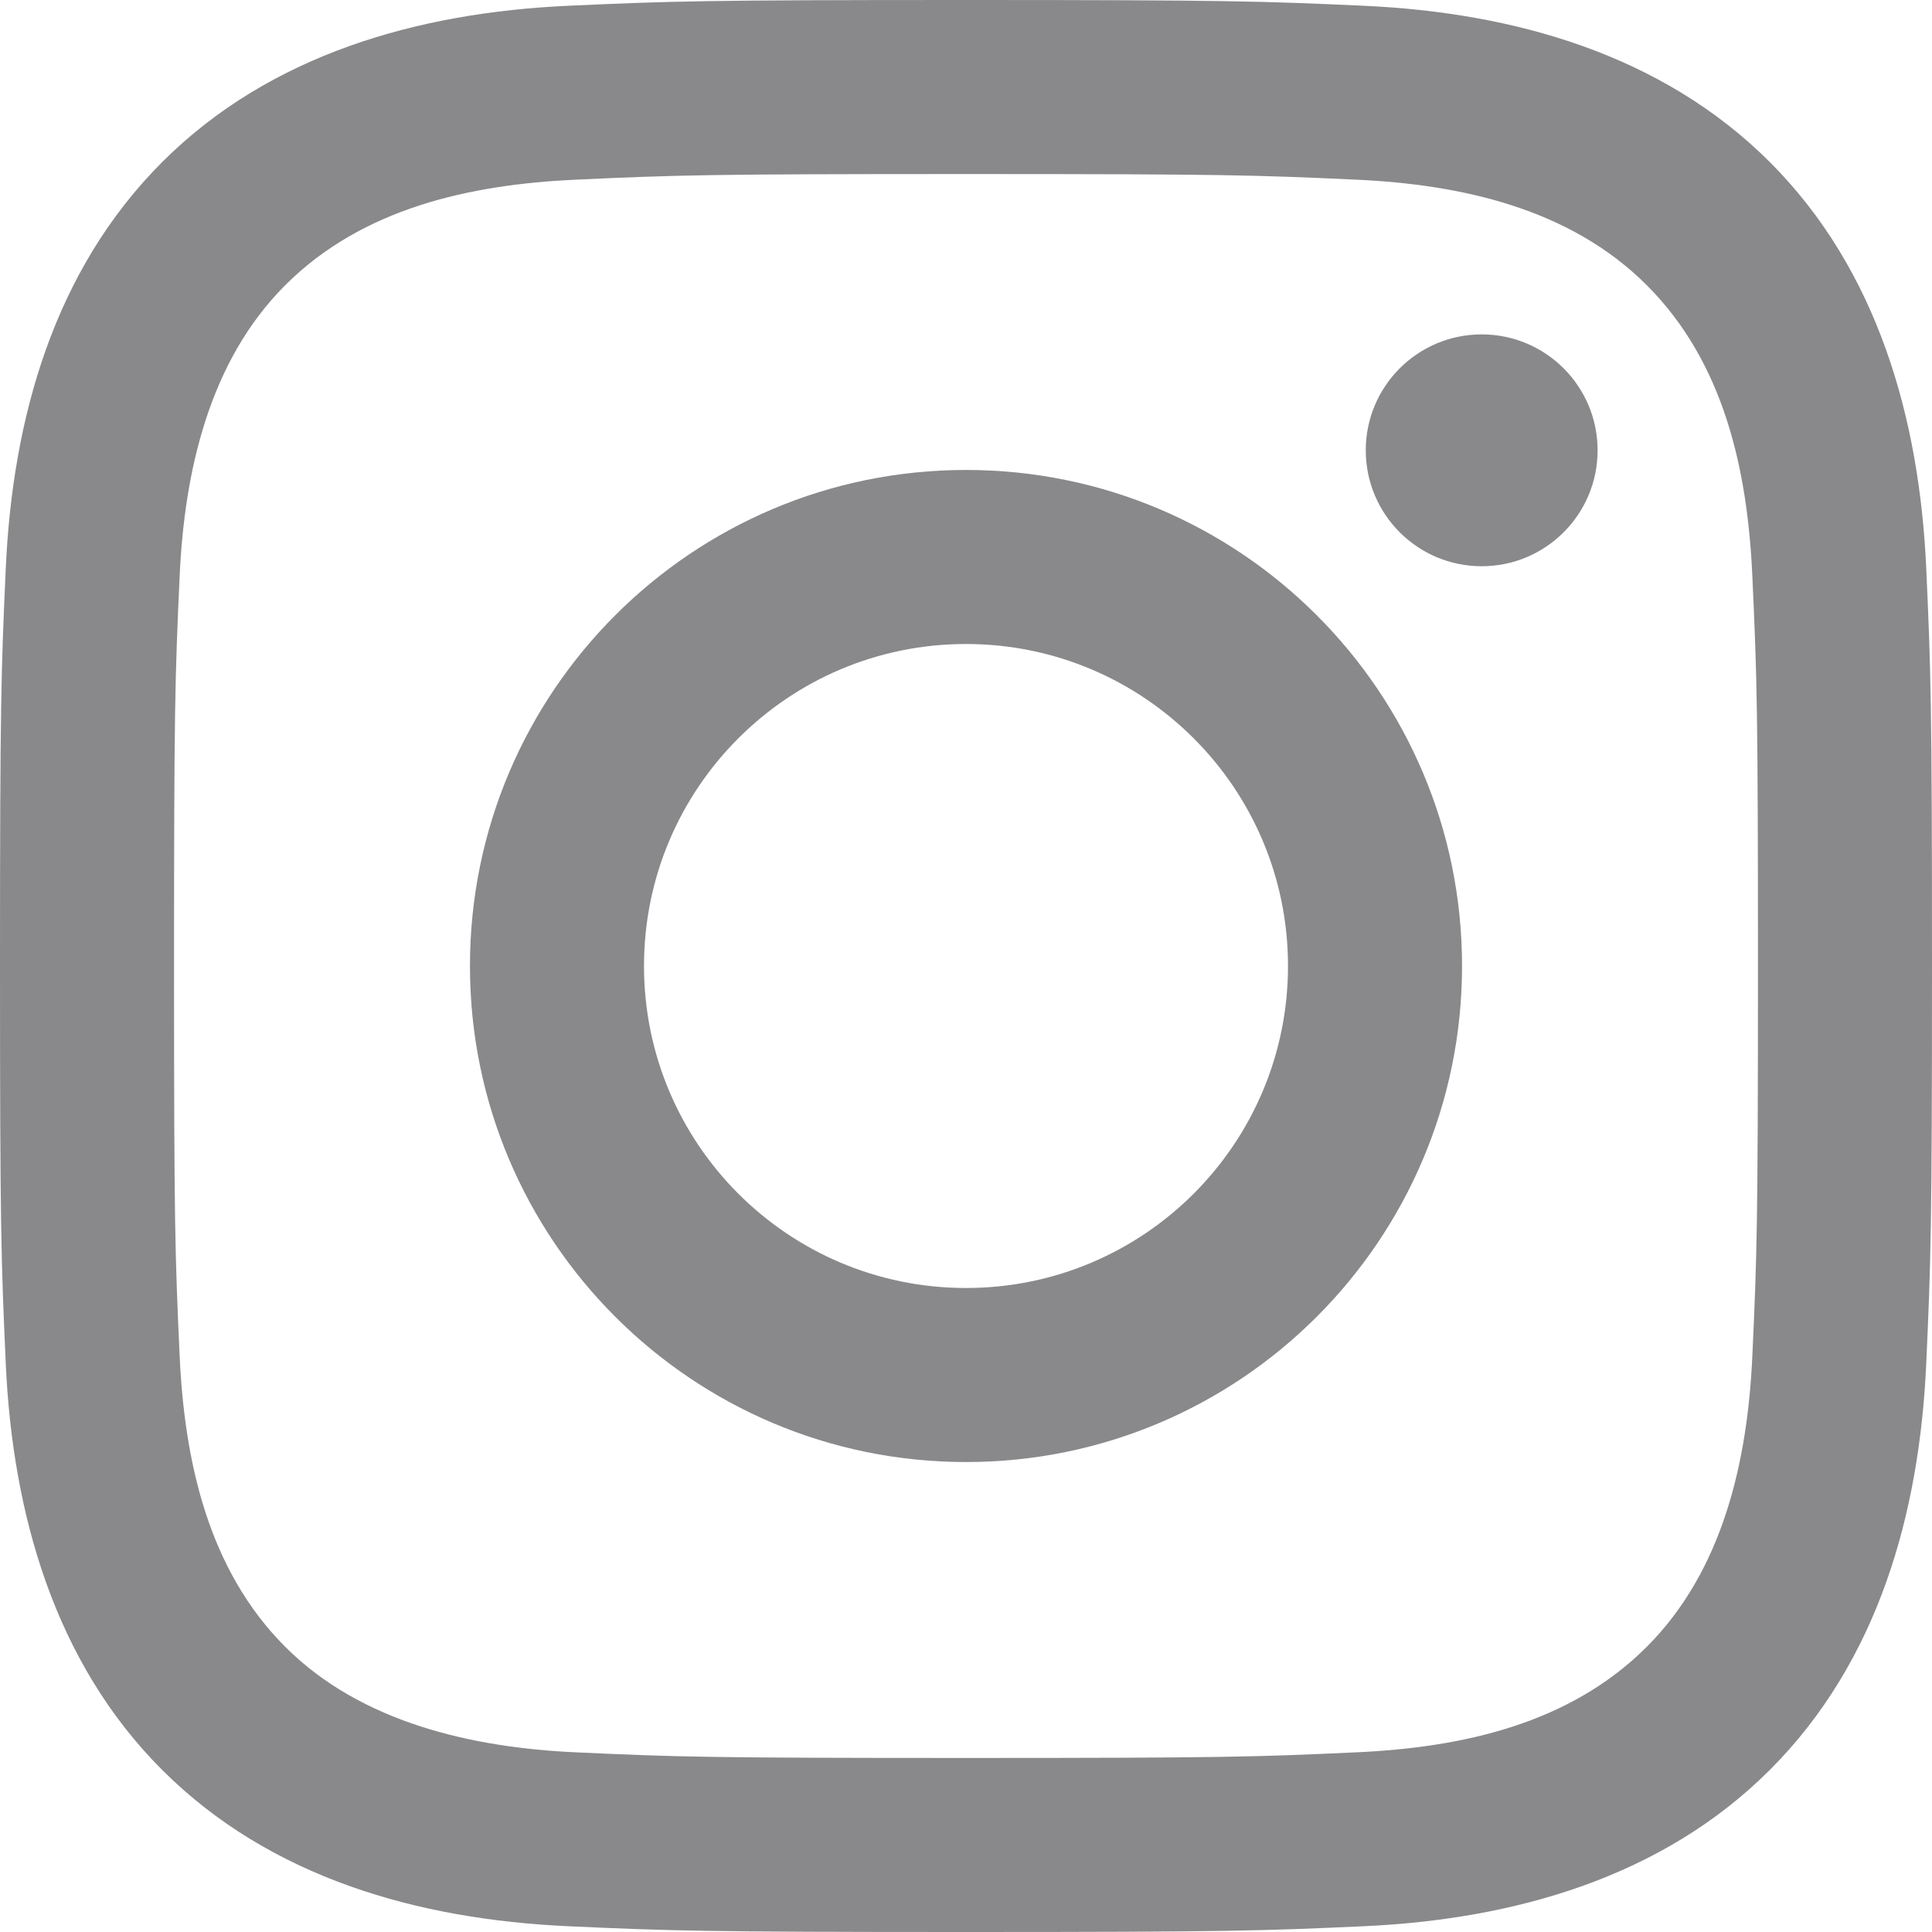
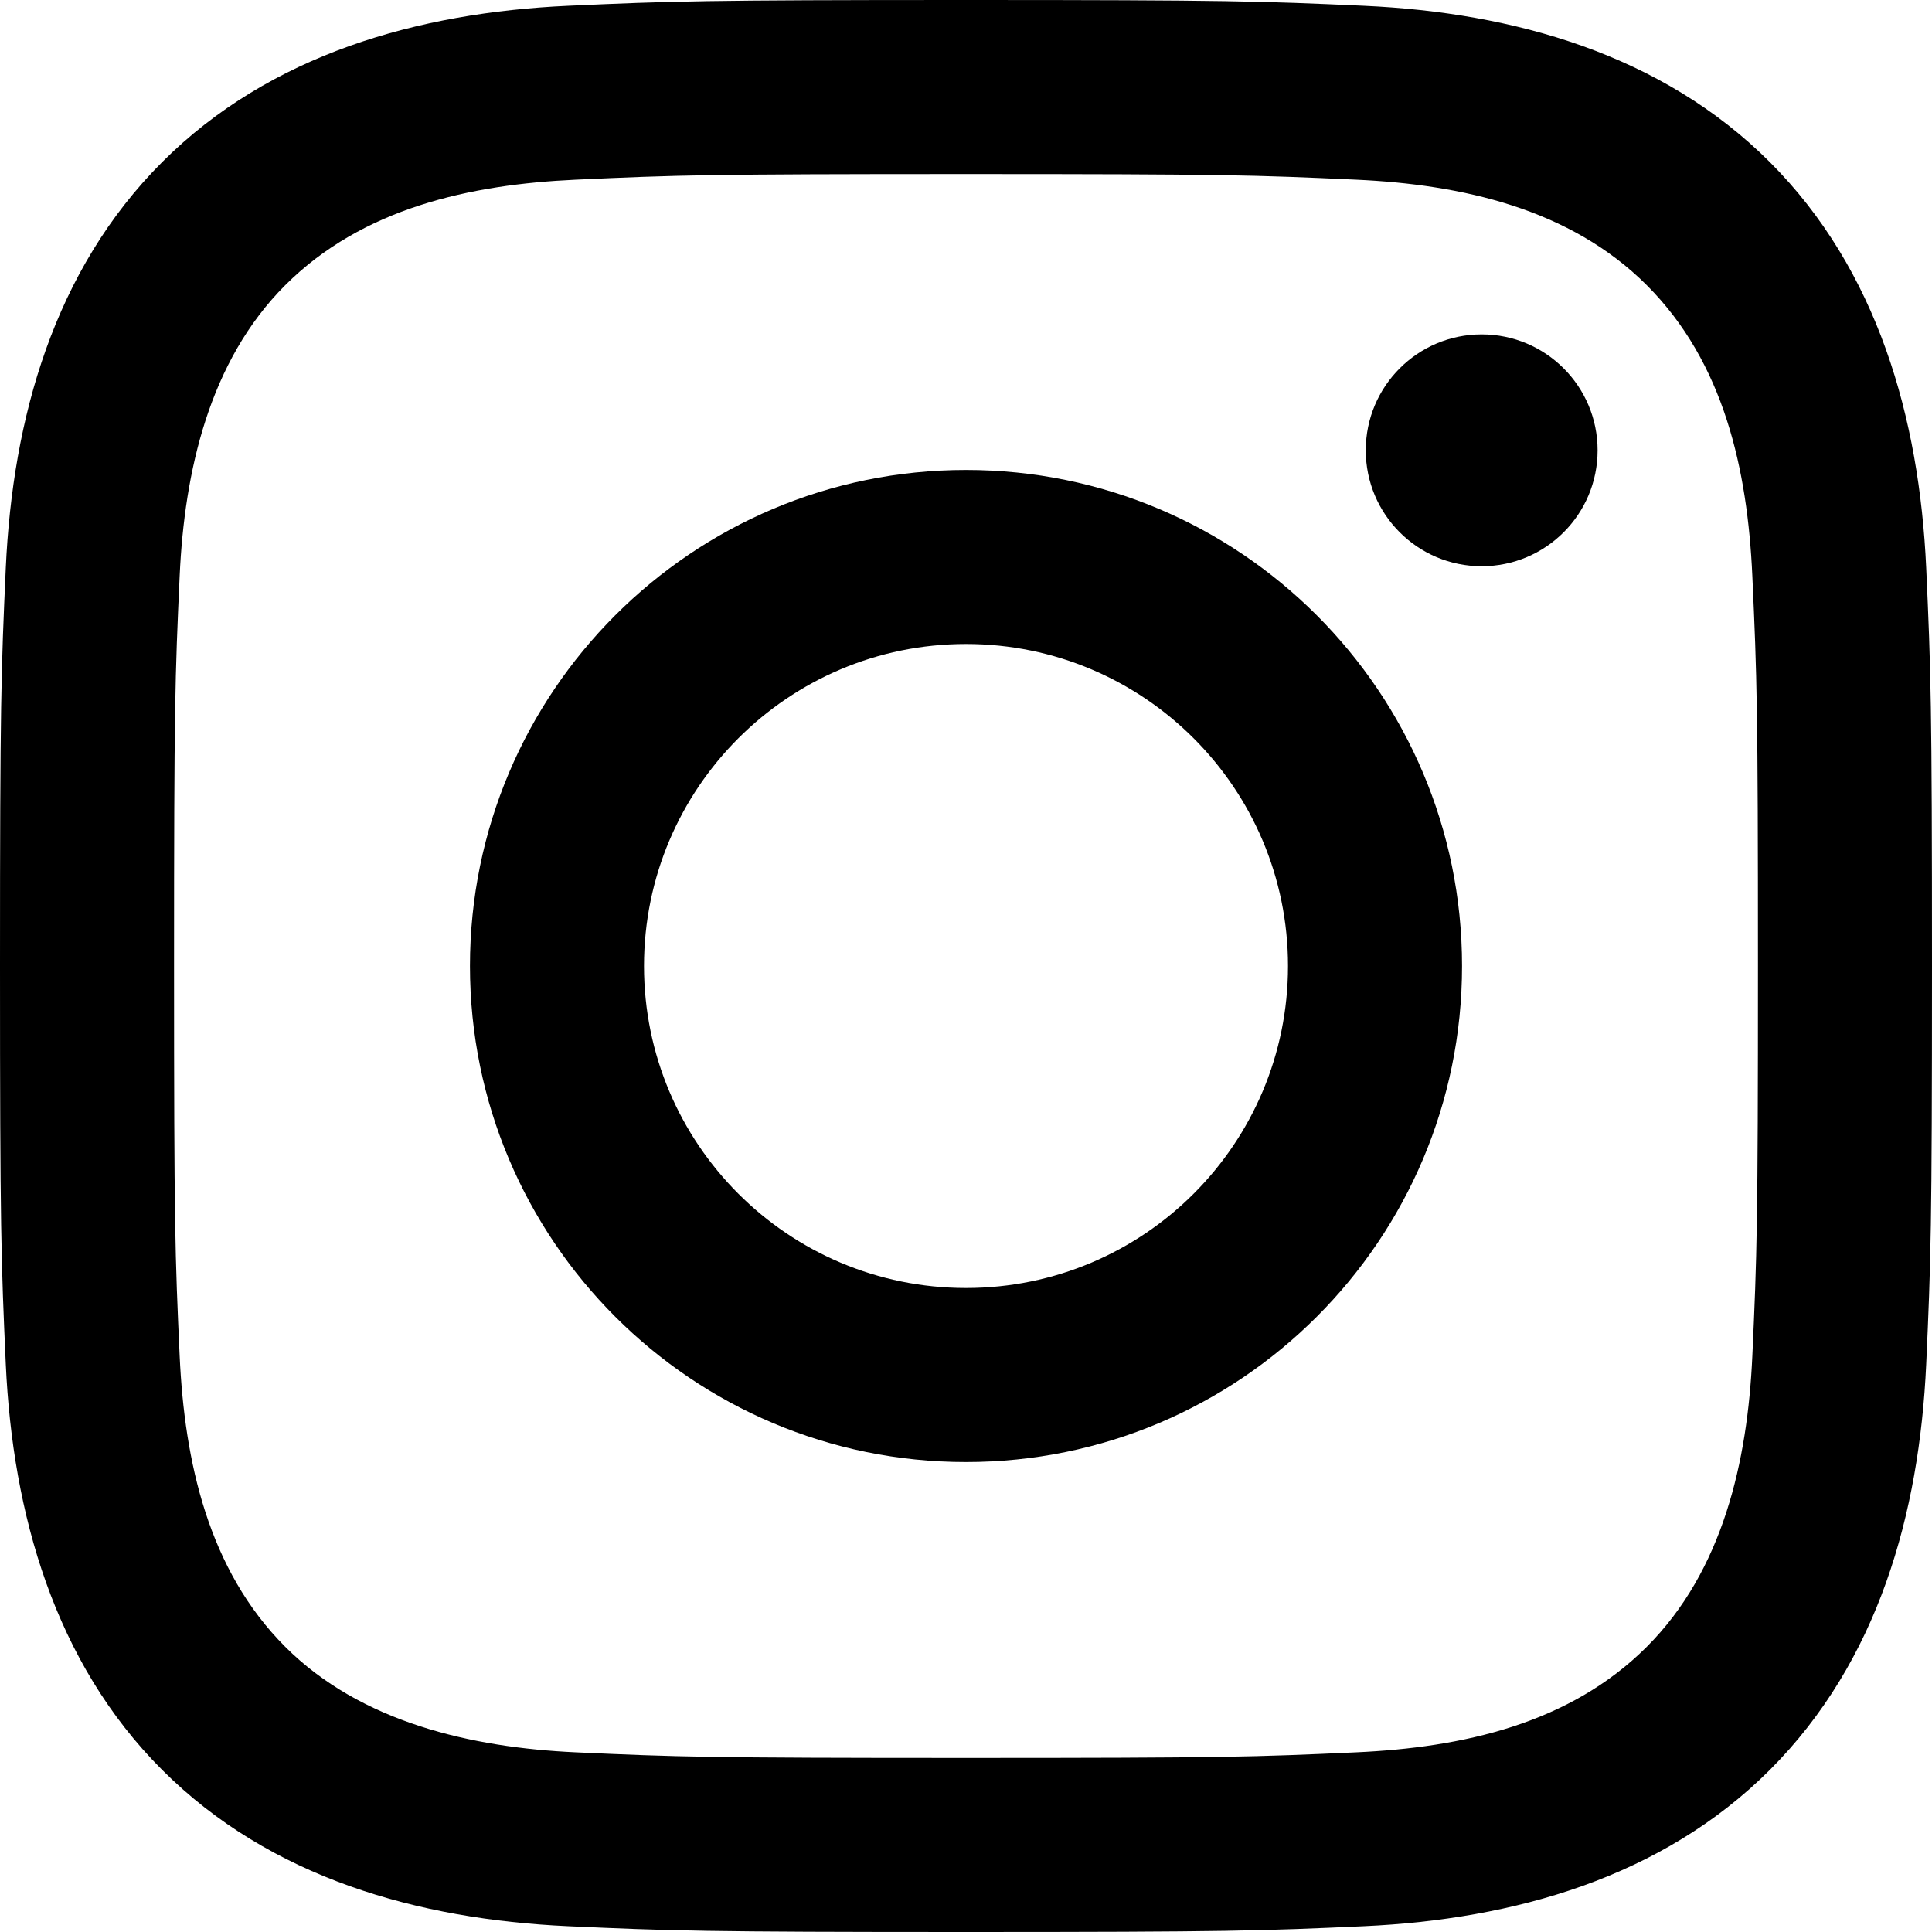
- <svg xmlns="http://www.w3.org/2000/svg" version="1.1" id="Capa_1" x="0px" y="0px" viewBox="0 0 24 24" style="enable-background:new 0 0 24 24;" xml:space="preserve" width="24" height="24" fill="#89898B">
+ <svg xmlns="http://www.w3.org/2000/svg" version="1.1" id="Capa_1" x="0px" y="0px" viewBox="0 0 24 24" style="enable-background:new 0 0 24 24;" xml:space="preserve" width="24" height="24">
  <g>
    <path d="M12,2.162c3.204,0,3.584,0.012,4.849,0.07c1.308,0.06,2.655,0.358,3.608,1.311c0.962,0.962,1.251,2.296,1.311,3.608   c0.058,1.265,0.07,1.645,0.07,4.849c0,3.204-0.012,3.584-0.07,4.849c-0.059,1.301-0.364,2.661-1.311,3.608   c-0.962,0.962-2.295,1.251-3.608,1.311c-1.265,0.058-1.645,0.07-4.849,0.07s-3.584-0.012-4.849-0.07   c-1.291-0.059-2.669-0.371-3.608-1.311c-0.957-0.957-1.251-2.304-1.311-3.608c-0.058-1.265-0.07-1.645-0.07-4.849   c0-3.204,0.012-3.584,0.07-4.849c0.059-1.296,0.367-2.664,1.311-3.608c0.96-0.96,2.299-1.251,3.608-1.311   C8.416,2.174,8.796,2.162,12,2.162 M12,0C8.741,0,8.332,0.014,7.052,0.072C5.197,0.157,3.355,0.673,2.014,2.014   C0.668,3.36,0.157,5.198,0.072,7.052C0.014,8.332,0,8.741,0,12c0,3.259,0.014,3.668,0.072,4.948c0.085,1.853,0.603,3.7,1.942,5.038   c1.345,1.345,3.186,1.857,5.038,1.942C8.332,23.986,8.741,24,12,24c3.259,0,3.668-0.014,4.948-0.072   c1.854-0.085,3.698-0.602,5.038-1.942c1.347-1.347,1.857-3.184,1.942-5.038C23.986,15.668,24,15.259,24,12   c0-3.259-0.014-3.668-0.072-4.948c-0.085-1.855-0.602-3.698-1.942-5.038c-1.343-1.343-3.189-1.858-5.038-1.942   C15.668,0.014,15.259,0,12,0z" />
    <path d="M12,5.838c-3.403,0-6.162,2.759-6.162,6.162c0,3.403,2.759,6.162,6.162,6.162s6.162-2.759,6.162-6.162   C18.162,8.597,15.403,5.838,12,5.838z M12,16c-2.209,0-4-1.791-4-4s1.791-4,4-4s4,1.791,4,4S14.209,16,12,16z" />
    <circle cx="18.406" cy="5.594" r="1.44" />
  </g>
</svg>
